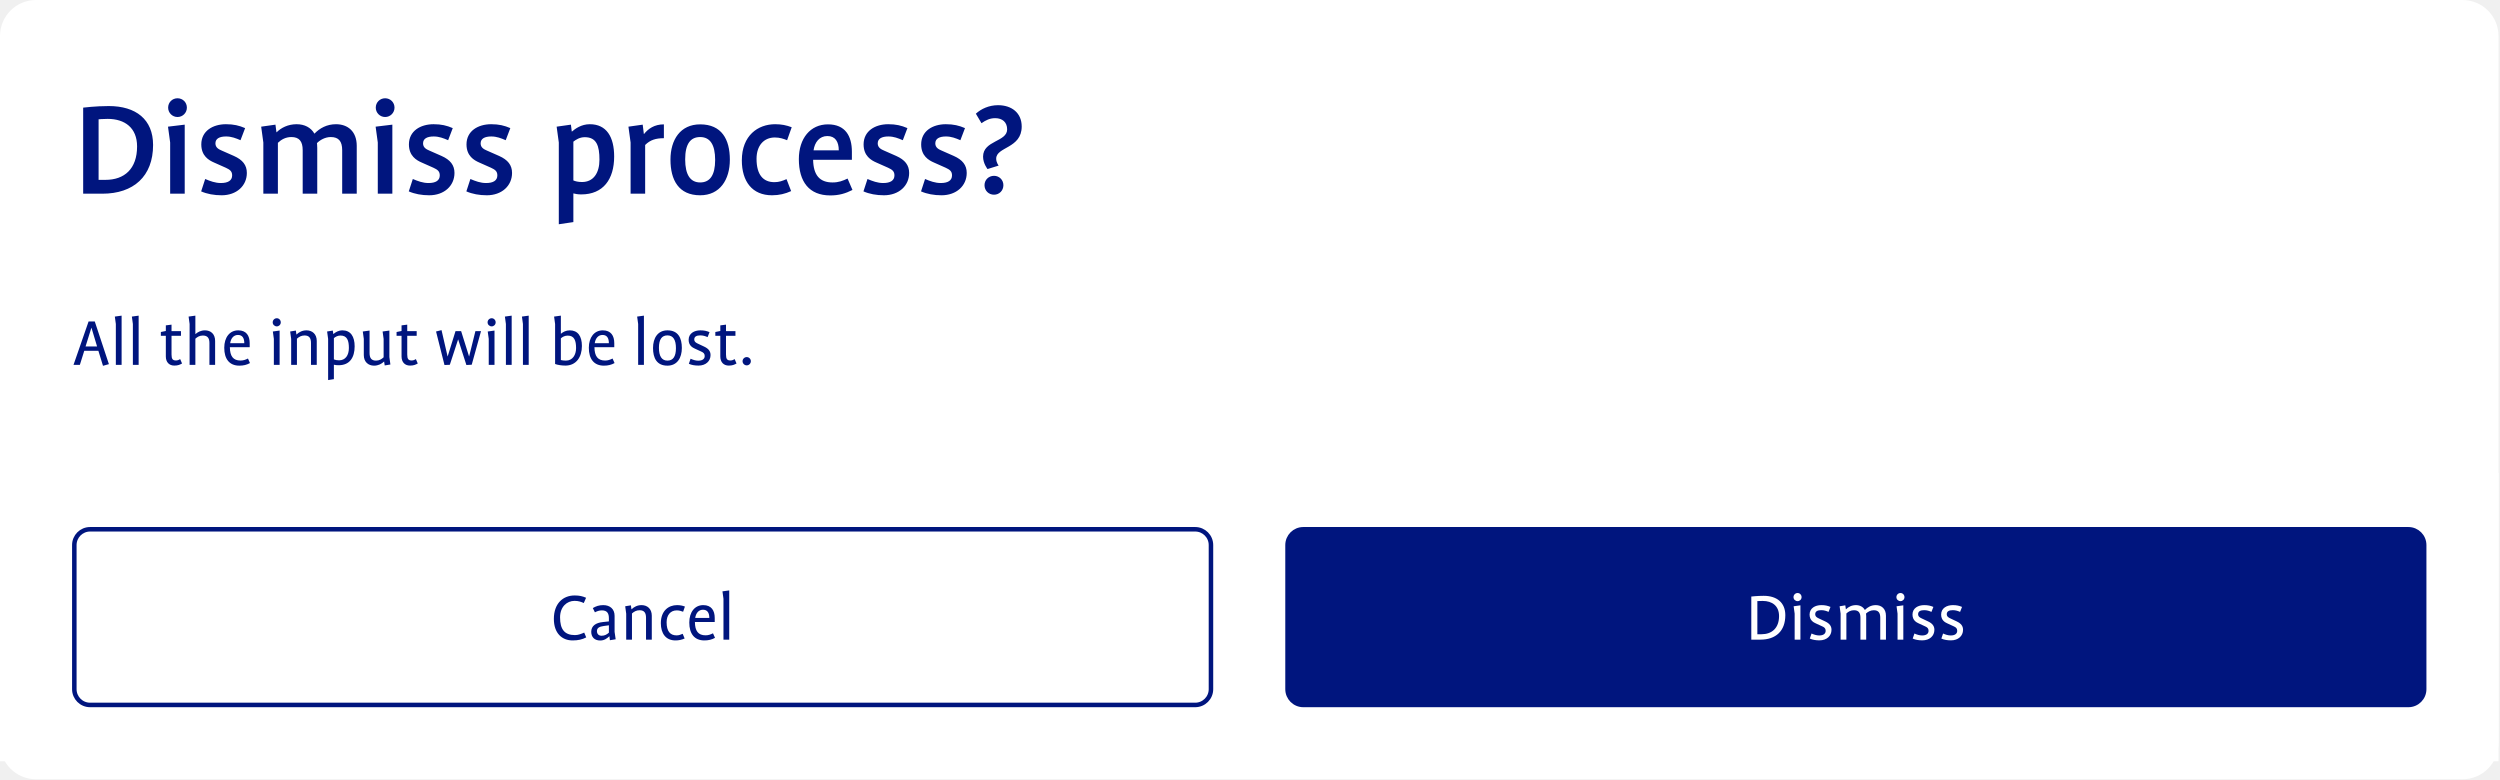
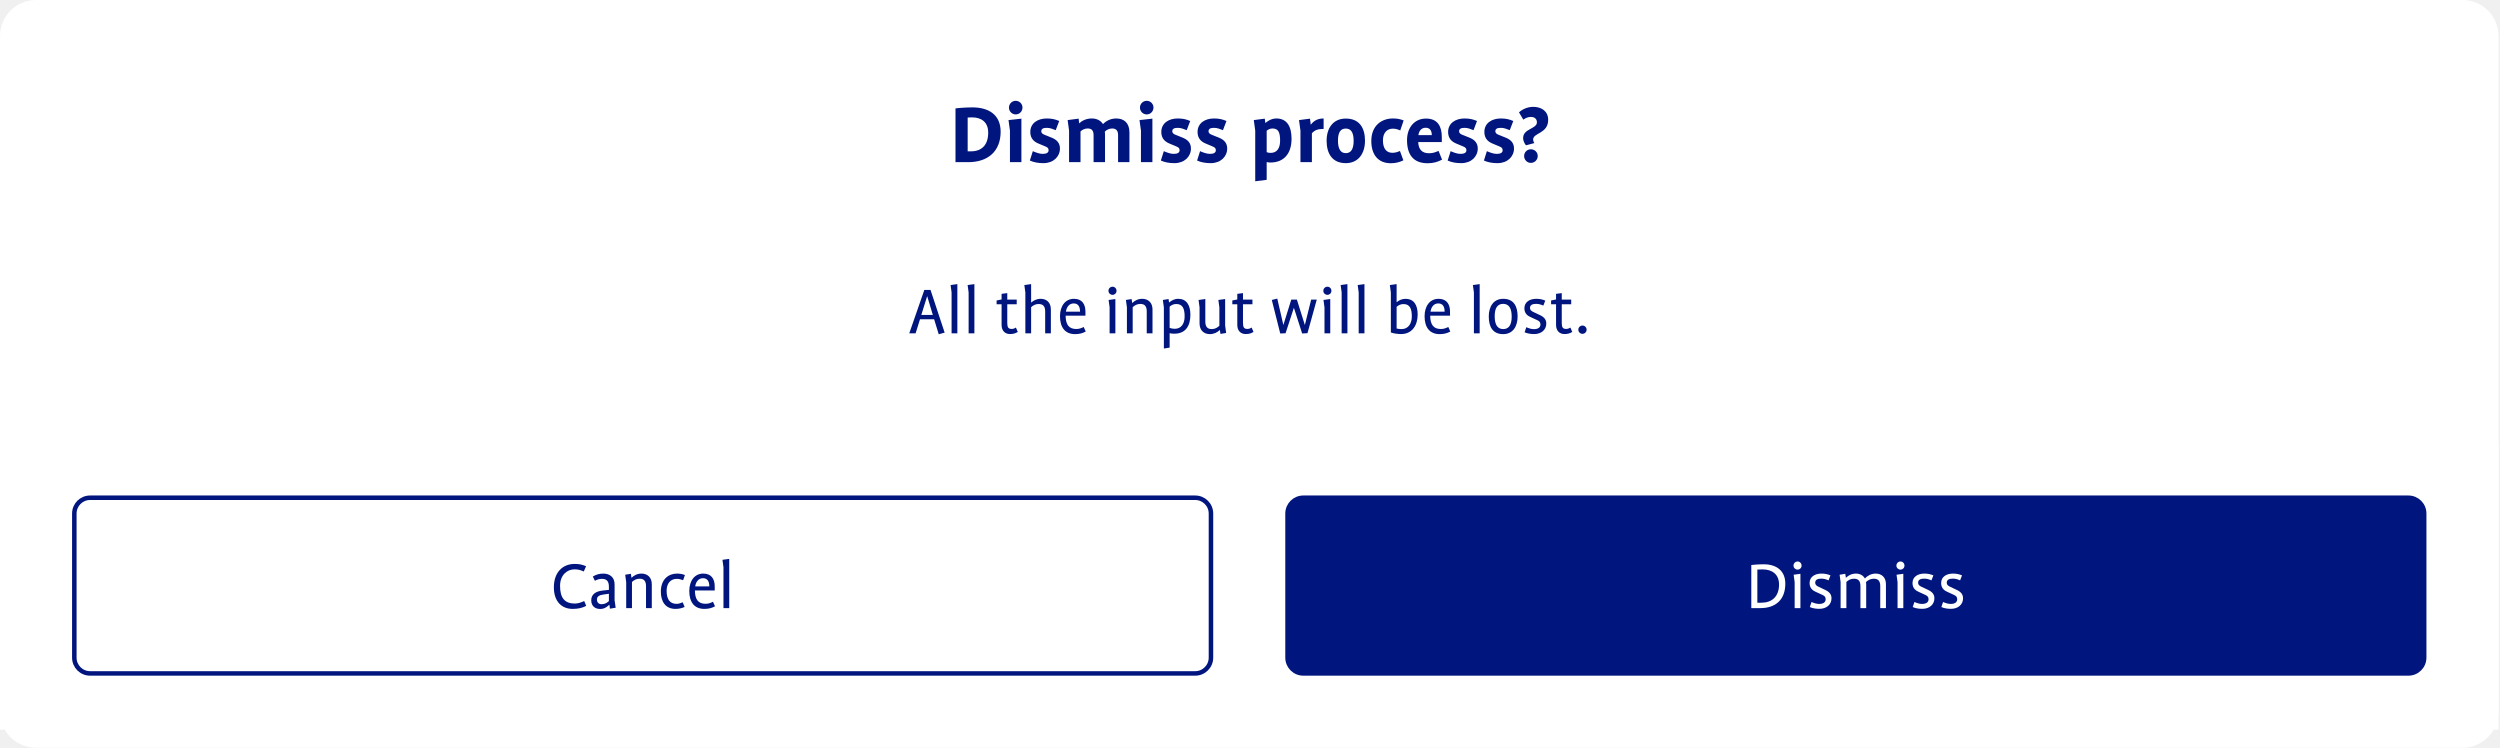
- <svg xmlns="http://www.w3.org/2000/svg" width="555" height="173" viewBox="0 0 555 173" fill="none">
-   <path d="M0 8C0 3.582 3.582 0 8 0H546.667C551.085 0 554.667 3.582 554.667 8V165C554.667 169.418 551.085 173 546.667 173H8C3.582 173 0 169.418 0 165V8Z" fill="white" />
-   <path d="M33.984 32.184C33.984 39.16 29.632 43 22.72 43H18.464V23.896C18.464 23.896 21.216 23.544 24.16 23.544C30.144 23.544 33.984 26.488 33.984 32.184ZM30.432 32.504C30.432 28.376 27.712 26.392 23.904 26.392C22.752 26.392 21.888 26.488 21.888 26.488V39.928H23.424C27.616 39.928 30.432 37.496 30.432 32.504ZM41.007 43H37.775V31.64L37.295 28.12L41.007 27.672V43ZM41.487 23.896C41.487 25.048 40.559 25.976 39.407 25.976C38.255 25.976 37.327 25.048 37.327 23.896C37.327 22.712 38.255 21.816 39.407 21.816C40.559 21.816 41.487 22.712 41.487 23.896ZM54.8 38.392C54.8 41.24 52.528 43.352 49.2 43.352C47.536 43.352 45.968 43.064 44.656 42.488L45.552 39.736C46.672 40.216 47.792 40.632 49.04 40.632C50.608 40.632 51.536 40.088 51.536 38.936C51.536 38.008 51.024 37.656 50.128 37.24L47.536 36.088C46.352 35.576 44.688 34.616 44.688 32.056C44.688 29.08 47.248 27.576 50.16 27.576C51.888 27.576 53.072 27.864 54.416 28.44L53.392 31.128C52.368 30.68 51.376 30.296 50.192 30.296C48.72 30.296 47.824 30.776 47.824 31.832C47.824 32.824 48.656 33.176 49.232 33.432L51.92 34.616C53.872 35.48 54.8 36.664 54.8 38.392ZM79.197 43H75.965V33.336C75.965 31.384 75.197 30.424 73.437 30.424C72.189 30.424 71.069 31.064 70.365 31.768C70.365 31.768 70.429 32.312 70.429 32.824V43H67.197V33.336C67.197 31.384 66.429 30.424 64.701 30.424C63.421 30.424 62.461 30.968 61.693 31.704V43H58.461V31.64L57.981 28.12L61.149 27.672L61.373 29.368H61.405C62.397 28.376 63.933 27.576 65.853 27.576C67.613 27.576 69.021 28.312 69.789 29.656H69.821C70.973 28.472 72.541 27.576 74.589 27.576C77.181 27.576 79.197 29.144 79.197 32.376V43ZM87.101 43H83.869V31.64L83.389 28.12L87.101 27.672V43ZM87.581 23.896C87.581 25.048 86.653 25.976 85.501 25.976C84.349 25.976 83.421 25.048 83.421 23.896C83.421 22.712 84.349 21.816 85.501 21.816C86.653 21.816 87.581 22.712 87.581 23.896ZM100.894 38.392C100.894 41.24 98.621 43.352 95.293 43.352C93.629 43.352 92.061 43.064 90.749 42.488L91.645 39.736C92.766 40.216 93.885 40.632 95.133 40.632C96.701 40.632 97.629 40.088 97.629 38.936C97.629 38.008 97.118 37.656 96.222 37.24L93.629 36.088C92.445 35.576 90.781 34.616 90.781 32.056C90.781 29.08 93.341 27.576 96.254 27.576C97.981 27.576 99.165 27.864 100.51 28.44L99.486 31.128C98.462 30.68 97.469 30.296 96.285 30.296C94.814 30.296 93.918 30.776 93.918 31.832C93.918 32.824 94.749 33.176 95.326 33.432L98.013 34.616C99.966 35.48 100.894 36.664 100.894 38.392ZM113.675 38.392C113.675 41.24 111.403 43.352 108.075 43.352C106.411 43.352 104.843 43.064 103.531 42.488L104.427 39.736C105.547 40.216 106.667 40.632 107.915 40.632C109.483 40.632 110.411 40.088 110.411 38.936C110.411 38.008 109.899 37.656 109.003 37.24L106.411 36.088C105.227 35.576 103.563 34.616 103.563 32.056C103.563 29.08 106.123 27.576 109.035 27.576C110.763 27.576 111.947 27.864 113.291 28.44L112.267 31.128C111.243 30.68 110.251 30.296 109.067 30.296C107.595 30.296 106.699 30.776 106.699 31.832C106.699 32.824 107.531 33.176 108.107 33.432L110.795 34.616C112.747 35.48 113.675 36.664 113.675 38.392ZM136.343 34.744C136.343 39.8 133.911 43.16 129.047 43.16C128.343 43.16 127.735 43.064 127.287 42.936V49.304L124.055 49.784V31.64L123.575 28.12L126.743 27.672L126.935 29.208H126.967C127.671 28.6 129.047 27.576 130.935 27.576C134.647 27.576 136.343 30.392 136.343 34.744ZM133.079 35.448C133.079 32.376 132.439 30.456 129.815 30.456C128.663 30.456 127.831 31.032 127.287 31.448V40.056C127.735 40.248 128.343 40.408 129.207 40.408C131.735 40.408 133.079 38.424 133.079 35.448ZM147.384 30.68C145.592 30.68 144.344 31.064 143.224 32.184V43H139.992V31.64L139.512 28.12L142.68 27.672L142.936 29.752H142.968C143.896 28.6 145.24 27.608 147.384 27.608V30.68ZM162.028 35.448C162.028 39.896 159.82 43.352 155.436 43.352C150.668 43.352 148.844 39.96 148.844 35.448C148.844 31 151.052 27.608 155.436 27.608C160.204 27.608 162.028 30.936 162.028 35.448ZM158.764 35.512C158.764 32.088 157.612 30.424 155.436 30.424C153.292 30.424 152.108 31.928 152.108 35.384C152.108 38.808 153.26 40.504 155.436 40.504C157.58 40.504 158.764 38.936 158.764 35.512ZM175.76 28.248L174.736 31.128C173.936 30.808 173.104 30.52 172.016 30.52C169.584 30.52 167.952 32.312 167.952 35.256C167.952 38.84 169.456 40.44 171.92 40.44C172.976 40.44 173.712 40.152 174.608 39.768L175.632 42.424C174.288 43.032 172.976 43.352 171.376 43.352C166.992 43.352 164.688 40.28 164.688 35.608C164.688 30.072 168.272 27.576 172.08 27.576C173.488 27.576 174.576 27.8 175.76 28.248ZM189.248 42.168C187.68 42.968 186.24 43.384 184.32 43.384C179.616 43.384 177.344 40.344 177.344 35.32C177.344 30.712 179.904 27.608 183.808 27.608C187.68 27.608 189.12 30.232 189.12 33.688V35.48H180.512C180.576 38.872 181.952 40.504 184.832 40.504C186.176 40.504 187.072 40.152 188.16 39.64L189.248 42.168ZM186.208 33.368C186.208 31.48 185.44 30.2 183.68 30.2C181.92 30.2 180.864 31.576 180.608 33.368H186.208ZM201.831 38.392C201.831 41.24 199.559 43.352 196.231 43.352C194.567 43.352 192.999 43.064 191.687 42.488L192.583 39.736C193.703 40.216 194.823 40.632 196.071 40.632C197.639 40.632 198.567 40.088 198.567 38.936C198.567 38.008 198.055 37.656 197.159 37.24L194.567 36.088C193.383 35.576 191.719 34.616 191.719 32.056C191.719 29.08 194.279 27.576 197.191 27.576C198.919 27.576 200.103 27.864 201.447 28.44L200.423 31.128C199.399 30.68 198.407 30.296 197.223 30.296C195.751 30.296 194.855 30.776 194.855 31.832C194.855 32.824 195.687 33.176 196.263 33.432L198.951 34.616C200.903 35.48 201.831 36.664 201.831 38.392ZM214.612 38.392C214.612 41.24 212.34 43.352 209.012 43.352C207.348 43.352 205.78 43.064 204.468 42.488L205.364 39.736C206.484 40.216 207.604 40.632 208.852 40.632C210.42 40.632 211.348 40.088 211.348 38.936C211.348 38.008 210.836 37.656 209.94 37.24L207.348 36.088C206.164 35.576 204.5 34.616 204.5 32.056C204.5 29.08 207.06 27.576 209.972 27.576C211.7 27.576 212.884 27.864 214.228 28.44L213.204 31.128C212.18 30.68 211.188 30.296 210.004 30.296C208.532 30.296 207.636 30.776 207.636 31.832C207.636 32.824 208.468 33.176 209.044 33.432L211.732 34.616C213.684 35.48 214.612 36.664 214.612 38.392ZM226.818 28.088C226.818 32.984 221.154 32.568 221.154 35.224C221.154 36.088 221.698 36.76 221.698 36.76L219.234 37.528C219.234 37.528 218.242 36.312 218.242 34.776C218.242 31.16 223.586 31.512 223.586 28.728C223.586 27.128 222.53 26.232 220.93 26.232C219.746 26.232 218.85 26.68 217.89 27.352L216.642 25.24C217.794 24.184 219.522 23.352 221.57 23.352C224.578 23.352 226.818 25.048 226.818 28.088ZM222.754 41.112C222.754 42.328 221.826 43.224 220.674 43.224C219.49 43.224 218.562 42.328 218.562 41.112C218.562 39.928 219.49 39.032 220.674 39.032C221.826 39.032 222.754 39.928 222.754 41.112Z" fill="#00157E" />
-   <path d="M24.176 80.84L22.864 81.208L21.84 77.88H18.704L17.728 81H16.32L19.664 71.368H21.04L24.176 80.84ZM21.552 76.92L20.304 72.76H20.288L18.992 76.92H21.552ZM26.997 81H25.717V71.928L25.493 70.28L26.997 70.072V81ZM30.778 81H29.498V71.928L29.274 70.28L30.778 70.072V81ZM40.415 80.696C39.951 80.952 39.519 81.16 38.703 81.16C37.551 81.16 36.815 80.408 36.815 79.128V74.552H35.711V73.704L36.815 73.48V72.232L38.079 72.072V73.512H40.175V74.552H38.079V78.696C38.079 79.704 38.335 80.024 39.071 80.024C39.471 80.024 39.775 79.864 39.999 79.72L40.415 80.696ZM47.756 81H46.492V76.136C46.492 75.048 46.06 74.488 45.036 74.488C44.3 74.488 43.804 74.808 43.372 75.192V81H42.092V71.928L41.868 70.28L43.372 70.072V74.168H43.388C43.884 73.736 44.572 73.336 45.5 73.336C46.78 73.336 47.756 74.136 47.756 75.688V81ZM55.496 80.6C54.776 81 54.04 81.176 53.128 81.176C50.92 81.176 49.784 79.688 49.784 77.208C49.784 74.888 51 73.336 52.888 73.336C54.696 73.336 55.432 74.536 55.432 76.184V77.08H51.032C51.048 79.08 51.768 80.04 53.4 80.04C54.024 80.04 54.504 79.864 55.048 79.592L55.496 80.6ZM54.232 76.184C54.232 75.064 53.816 74.36 52.824 74.36C51.864 74.36 51.256 75.112 51.096 76.184H54.232ZM62.076 81H60.796V75.24L60.572 73.592L62.076 73.384V81ZM62.332 71.56C62.332 72.072 61.932 72.456 61.452 72.456C60.956 72.456 60.54 72.072 60.54 71.56C60.54 71.048 60.956 70.648 61.452 70.648C61.932 70.648 62.332 71.048 62.332 71.56ZM70.319 81H69.039V76.136C69.039 75.032 68.623 74.472 67.615 74.472C66.895 74.472 66.383 74.776 65.919 75.192V81H64.639V75.24L64.415 73.592L65.679 73.384L65.807 74.264H65.823C66.383 73.72 67.119 73.336 68.047 73.336C69.311 73.336 70.319 74.152 70.319 75.688V81ZM78.731 76.888C78.731 79.32 77.674 81.08 75.178 81.08C74.763 81.08 74.427 81.048 74.123 80.968V84.168L72.843 84.376V75.24L72.618 73.592L73.882 73.384L73.995 74.152H74.01C74.507 73.736 75.162 73.336 76.026 73.336C77.85 73.336 78.731 74.712 78.731 76.888ZM77.451 77.256C77.451 75.624 77.082 74.488 75.594 74.488C74.954 74.488 74.49 74.76 74.123 75.064V79.784C74.427 79.912 74.778 79.992 75.275 79.992C76.666 79.992 77.451 78.904 77.451 77.256ZM86.668 80.92L85.404 81.128L85.276 80.264H85.26C84.7 80.792 83.964 81.176 83.036 81.176C81.772 81.176 80.764 80.36 80.764 78.824V75.24L80.54 73.592L82.044 73.384V78.376C82.044 79.48 82.46 80.056 83.468 80.056C84.188 80.056 84.7 79.752 85.164 79.32V75.24L84.94 73.592L86.444 73.384V79.272L86.668 80.92ZM92.743 80.696C92.279 80.952 91.847 81.16 91.031 81.16C89.879 81.16 89.143 80.408 89.143 79.128V74.552H88.039V73.704L89.143 73.48V72.232L90.407 72.072V73.512H92.503V74.552H90.407V78.696C90.407 79.704 90.663 80.024 91.399 80.024C91.799 80.024 92.103 79.864 92.327 79.72L92.743 80.696ZM106.787 73.512L104.723 80.968L103.539 81.032L101.715 75.352H101.699L99.859 80.984L98.675 81.032L96.803 73.592L98.019 73.288L99.363 79.128H99.379L101.123 73.512H102.371L104.131 79.128H104.147L105.539 73.512H106.787ZM109.78 81H108.5V75.24L108.276 73.592L109.78 73.384V81ZM110.036 71.56C110.036 72.072 109.636 72.456 109.156 72.456C108.66 72.456 108.243 72.072 108.243 71.56C108.243 71.048 108.66 70.648 109.156 70.648C109.636 70.648 110.036 71.048 110.036 71.56ZM113.591 81H112.311V71.928L112.087 70.28L113.591 70.072V81ZM117.372 81H116.092V71.928L115.868 70.28L117.372 70.072V81ZM129.184 76.808C129.184 79.304 127.888 81.16 125.52 81.16C124.688 81.16 123.776 81.016 123.232 80.808V71.928L123.008 70.28L124.512 70.072V74.088H124.528C125.008 73.688 125.648 73.336 126.496 73.336C128.256 73.336 129.184 74.6 129.184 76.808ZM127.888 77.272C127.888 75.624 127.504 74.504 126.048 74.504C125.376 74.504 124.896 74.776 124.512 75.112V79.928C124.832 80.008 125.152 80.056 125.632 80.056C127.12 80.056 127.888 78.792 127.888 77.272ZM136.433 80.6C135.713 81 134.977 81.176 134.065 81.176C131.857 81.176 130.721 79.688 130.721 77.208C130.721 74.888 131.937 73.336 133.825 73.336C135.633 73.336 136.369 74.536 136.369 76.184V77.08H131.969C131.985 79.08 132.705 80.04 134.337 80.04C134.961 80.04 135.441 79.864 135.985 79.592L136.433 80.6ZM135.169 76.184C135.169 75.064 134.753 74.36 133.761 74.36C132.801 74.36 132.193 75.112 132.033 76.184H135.169ZM142.95 81H141.67V71.928L141.446 70.28L142.95 70.072V81ZM151.371 77.256C151.371 79.448 150.331 81.176 148.171 81.176C145.803 81.176 144.971 79.496 144.971 77.256C144.971 75.064 146.011 73.336 148.171 73.336C150.539 73.336 151.371 75.016 151.371 77.256ZM150.059 77.288C150.059 75.432 149.435 74.456 148.171 74.456C146.939 74.456 146.283 75.32 146.283 77.208C146.283 79.064 146.907 80.056 148.171 80.056C149.403 80.056 150.059 79.176 150.059 77.288ZM157.741 78.824C157.741 80.184 156.669 81.16 155.069 81.16C154.301 81.16 153.533 81.048 152.925 80.76L153.309 79.64C153.837 79.88 154.429 80.072 155.005 80.072C155.869 80.072 156.445 79.736 156.445 79.032C156.445 78.488 156.157 78.264 155.661 78.04L154.269 77.4C153.773 77.176 152.877 76.728 152.877 75.432C152.877 74.008 154.125 73.336 155.485 73.336C156.301 73.336 156.877 73.464 157.517 73.736L157.085 74.84C156.573 74.616 156.077 74.456 155.469 74.456C154.653 74.456 154.125 74.712 154.125 75.352C154.125 75.912 154.605 76.136 154.909 76.28L156.333 76.952C157.325 77.416 157.741 78.008 157.741 78.824ZM163.508 80.696C163.044 80.952 162.612 81.16 161.796 81.16C160.644 81.16 159.908 80.408 159.908 79.128V74.552H158.804V73.704L159.908 73.48V72.232L161.172 72.072V73.512H163.268V74.552H161.172V78.696C161.172 79.704 161.428 80.024 162.164 80.024C162.564 80.024 162.868 79.864 163.092 79.72L163.508 80.696ZM166.69 80.184C166.69 80.696 166.274 81.112 165.778 81.112C165.266 81.112 164.85 80.696 164.85 80.184C164.85 79.688 165.266 79.272 165.778 79.272C166.274 79.272 166.69 79.688 166.69 80.184Z" fill="#00157E" />
-   <rect width="554.667" height="64" transform="translate(0 105)" fill="white" />
-   <path d="M20 117.5H265.333C267.266 117.5 268.833 119.067 268.833 121V153C268.833 154.933 267.266 156.5 265.333 156.5H20C18.067 156.5 16.5 154.933 16.5 153V121C16.5 119.067 18.067 117.5 20 117.5Z" fill="white" />
-   <path d="M20 117.5H265.333C267.266 117.5 268.833 119.067 268.833 121V153C268.833 154.933 267.266 156.5 265.333 156.5H20C18.067 156.5 16.5 154.933 16.5 153V121C16.5 119.067 18.067 117.5 20 117.5Z" stroke="#00157E" />
-   <path d="M130.142 141.504C129.246 141.968 128.334 142.176 127.118 142.176C124.766 142.176 122.958 140.592 122.958 137.392C122.958 133.984 124.974 132.192 127.566 132.192C128.638 132.192 129.294 132.352 130.11 132.704L129.598 133.872C128.99 133.6 128.414 133.392 127.55 133.392C125.87 133.392 124.334 134.688 124.334 137.056C124.334 139.696 125.31 140.992 127.646 140.992C128.414 140.992 129.118 140.688 129.694 140.432L130.142 141.504ZM136.679 141.92L135.399 142.128L135.287 141.248H135.271C134.727 141.76 134.135 142.192 133.239 142.192C131.991 142.192 131.255 141.44 131.255 140.256C131.255 138.912 132.311 138.256 133.831 138.096L135.175 137.952V137.28C135.175 136.24 134.855 135.504 133.623 135.504C132.999 135.504 132.535 135.696 132.071 135.936L131.607 134.992C132.279 134.592 132.967 134.336 133.927 134.336C135.431 134.336 136.439 135.216 136.439 136.704V140.272L136.679 141.92ZM135.175 140.448V138.816L134.007 138.976C133.047 139.104 132.519 139.408 132.519 140.096C132.519 140.72 132.903 141.136 133.543 141.136C134.295 141.136 134.759 140.816 135.175 140.448ZM144.697 142H143.417V137.136C143.417 136.032 143.001 135.472 141.993 135.472C141.273 135.472 140.761 135.776 140.297 136.192V142H139.017V136.24L138.793 134.592L140.057 134.384L140.185 135.264H140.201C140.761 134.72 141.497 134.336 142.425 134.336C143.689 134.336 144.697 135.152 144.697 136.688V142ZM152.052 134.656L151.652 135.808C151.236 135.648 150.772 135.504 150.244 135.504C148.836 135.504 147.988 136.56 147.988 138.144C147.988 140.144 148.772 141.056 150.212 141.056C150.724 141.056 151.14 140.88 151.556 140.704L151.988 141.744C151.364 142.032 150.676 142.176 149.956 142.176C147.812 142.176 146.708 140.64 146.708 138.352C146.708 135.6 148.404 134.336 150.308 134.336C150.964 134.336 151.524 134.448 152.052 134.656ZM158.733 141.6C158.013 142 157.277 142.176 156.365 142.176C154.157 142.176 153.021 140.688 153.021 138.208C153.021 135.888 154.237 134.336 156.125 134.336C157.933 134.336 158.669 135.536 158.669 137.184V138.08H154.269C154.285 140.08 155.005 141.04 156.637 141.04C157.261 141.04 157.741 140.864 158.285 140.592L158.733 141.6ZM157.469 137.184C157.469 136.064 157.053 135.36 156.061 135.36C155.101 135.36 154.493 136.112 154.333 137.184H157.469ZM161.89 142H160.61V132.928L160.386 131.28L161.89 131.072V142Z" fill="#00157E" />
-   <path d="M289.333 117.5H534.666C536.599 117.5 538.166 119.067 538.166 121V153C538.166 154.933 536.599 156.5 534.666 156.5H289.333C287.4 156.5 285.833 154.933 285.833 153V121C285.833 119.067 287.4 117.5 289.333 117.5Z" fill="#00157E" />
-   <path d="M289.333 117.5H534.666C536.599 117.5 538.166 119.067 538.166 121V153C538.166 154.933 536.599 156.5 534.666 156.5H289.333C287.4 156.5 285.833 154.933 285.833 153V121C285.833 119.067 287.4 117.5 289.333 117.5Z" stroke="#00157E" />
-   <path d="M396.341 136.576C396.341 140.096 394.229 142 390.805 142H388.789V132.432C388.789 132.432 390.117 132.272 391.541 132.272C394.517 132.272 396.341 133.824 396.341 136.576ZM394.949 136.768C394.949 134.496 393.413 133.408 391.317 133.408C390.645 133.408 390.133 133.44 390.133 133.44V140.8H391.061C393.349 140.8 394.949 139.44 394.949 136.768ZM399.694 142H398.414V136.24L398.19 134.592L399.694 134.384V142ZM399.95 132.56C399.95 133.072 399.55 133.456 399.07 133.456C398.574 133.456 398.158 133.072 398.158 132.56C398.158 132.048 398.574 131.648 399.07 131.648C399.55 131.648 399.95 132.048 399.95 132.56ZM406.593 139.824C406.593 141.184 405.521 142.16 403.921 142.16C403.153 142.16 402.385 142.048 401.777 141.76L402.161 140.64C402.689 140.88 403.281 141.072 403.857 141.072C404.721 141.072 405.297 140.736 405.297 140.032C405.297 139.488 405.009 139.264 404.513 139.04L403.121 138.4C402.625 138.176 401.729 137.728 401.729 136.432C401.729 135.008 402.977 134.336 404.337 134.336C405.153 134.336 405.729 134.464 406.369 134.736L405.937 135.84C405.425 135.616 404.929 135.456 404.321 135.456C403.505 135.456 402.977 135.712 402.977 136.352C402.977 136.912 403.457 137.136 403.761 137.28L405.185 137.952C406.177 138.416 406.593 139.008 406.593 139.824ZM418.68 142H417.416V137.136C417.416 136.032 417 135.472 415.976 135.472C415.256 135.472 414.648 135.824 414.248 136.224C414.248 136.224 414.296 136.496 414.296 136.784V142H413.016V137.136C413.016 136.032 412.6 135.472 411.592 135.472C410.872 135.472 410.36 135.76 409.896 136.192V142H408.616V136.24L408.392 134.592L409.656 134.384L409.784 135.264H409.8C410.36 134.72 411.096 134.336 412.024 134.336C412.888 134.336 413.608 134.72 413.992 135.408H414.008C414.6 134.816 415.368 134.336 416.424 134.336C417.704 134.336 418.68 135.152 418.68 136.688V142ZM422.537 142H421.257V136.24L421.033 134.592L422.537 134.384V142ZM422.793 132.56C422.793 133.072 422.393 133.456 421.913 133.456C421.417 133.456 421.001 133.072 421.001 132.56C421.001 132.048 421.417 131.648 421.913 131.648C422.393 131.648 422.793 132.048 422.793 132.56ZM429.436 139.824C429.436 141.184 428.364 142.16 426.764 142.16C425.996 142.16 425.228 142.048 424.62 141.76L425.004 140.64C425.532 140.88 426.124 141.072 426.7 141.072C427.564 141.072 428.14 140.736 428.14 140.032C428.14 139.488 427.852 139.264 427.356 139.04L425.964 138.4C425.468 138.176 424.572 137.728 424.572 136.432C424.572 135.008 425.82 134.336 427.18 134.336C427.996 134.336 428.572 134.464 429.212 134.736L428.78 135.84C428.268 135.616 427.772 135.456 427.164 135.456C426.348 135.456 425.82 135.712 425.82 136.352C425.82 136.912 426.3 137.136 426.604 137.28L428.028 137.952C429.02 138.416 429.436 139.008 429.436 139.824ZM435.796 139.824C435.796 141.184 434.724 142.16 433.124 142.16C432.356 142.16 431.588 142.048 430.98 141.76L431.364 140.64C431.892 140.88 432.484 141.072 433.06 141.072C433.924 141.072 434.5 140.736 434.5 140.032C434.5 139.488 434.212 139.264 433.716 139.04L432.324 138.4C431.828 138.176 430.932 137.728 430.932 136.432C430.932 135.008 432.18 134.336 433.54 134.336C434.356 134.336 434.932 134.464 435.572 134.736L435.14 135.84C434.628 135.616 434.132 135.456 433.524 135.456C432.708 135.456 432.18 135.712 432.18 136.352C432.18 136.912 432.66 137.136 432.964 137.28L434.388 137.952C435.38 138.416 435.796 139.008 435.796 139.824Z" fill="white" />
+ <svg xmlns="http://www.w3.org/2000/svg" width="555" height="166" viewBox="0 0 555 166" fill="none">
+   <path d="M0 8C0 3.582 3.582 0 8 0H546.667C551.085 0 554.667 3.582 554.667 8V158C554.667 162.418 551.085 166 546.667 166H8C3.582 166 0 162.418 0 158V8Z" fill="white" />
+   <path d="M222.142 29.24C222.142 33.58 219.322 36 214.962 36H212.122V24.06C212.122 24.06 213.902 23.84 215.862 23.84C219.602 23.84 222.142 25.56 222.142 29.24ZM219.382 29.44C219.382 27.14 217.902 26.06 215.822 26.06C215.262 26.06 214.822 26.1 214.822 26.1V33.6H215.522C217.882 33.6 219.382 32.26 219.382 29.44ZM226.75 36H224.21V29L223.89 26.66L226.75 26.34V36ZM226.99 23.88C226.99 24.72 226.33 25.4 225.49 25.4C224.65 25.4 223.99 24.72 223.99 23.88C223.99 23.06 224.65 22.38 225.49 22.38C226.33 22.38 226.99 23.06 226.99 23.88ZM235.307 32.96C235.307 34.78 233.847 36.22 231.647 36.22C230.507 36.22 229.487 36.04 228.627 35.64L229.287 33.56C230.007 33.86 230.707 34.16 231.507 34.16C232.367 34.16 232.787 33.86 232.787 33.36C232.787 32.9 232.567 32.72 232.047 32.5L230.567 31.88C229.687 31.52 228.727 30.86 228.727 29.3C228.727 27.34 230.387 26.3 232.367 26.3C233.487 26.3 234.247 26.48 235.147 26.86L234.367 28.9C233.727 28.64 233.107 28.38 232.387 28.38C231.607 28.38 231.167 28.6 231.167 29.12C231.167 29.62 231.567 29.8 231.927 29.94L233.467 30.56C234.667 31.04 235.307 31.8 235.307 32.96ZM250.734 36H248.214V30C248.214 28.98 247.774 28.52 246.874 28.52C246.234 28.52 245.614 28.86 245.274 29.22C245.274 29.22 245.314 29.54 245.314 29.82V36H242.774V30C242.774 28.98 242.354 28.52 241.454 28.52C240.794 28.52 240.234 28.82 239.874 29.18V36H237.334V29L237.014 26.66L239.454 26.34L239.574 27.38H239.594C240.154 26.82 241.134 26.3 242.374 26.3C243.494 26.3 244.354 26.76 244.854 27.54H244.874C245.574 26.82 246.574 26.3 247.814 26.3C249.474 26.3 250.734 27.24 250.734 29.38V36ZM255.832 36H253.292V29L252.972 26.66L255.832 26.34V36ZM256.072 23.88C256.072 24.72 255.412 25.4 254.572 25.4C253.732 25.4 253.072 24.72 253.072 23.88C253.072 23.06 253.732 22.38 254.572 22.38C255.412 22.38 256.072 23.06 256.072 23.88ZM264.389 32.96C264.389 34.78 262.929 36.22 260.729 36.22C259.589 36.22 258.569 36.04 257.709 35.64L258.369 33.56C259.089 33.86 259.789 34.16 260.589 34.16C261.449 34.16 261.869 33.86 261.869 33.36C261.869 32.9 261.649 32.72 261.129 32.5L259.649 31.88C258.769 31.52 257.809 30.86 257.809 29.3C257.809 27.34 259.469 26.3 261.449 26.3C262.569 26.3 263.329 26.48 264.229 26.86L263.449 28.9C262.809 28.64 262.189 28.38 261.469 28.38C260.689 28.38 260.249 28.6 260.249 29.12C260.249 29.62 260.649 29.8 261.009 29.94L262.549 30.56C263.749 31.04 264.389 31.8 264.389 32.96ZM272.436 32.96C272.436 34.78 270.976 36.22 268.776 36.22C267.636 36.22 266.616 36.04 265.756 35.64L266.416 33.56C267.136 33.86 267.836 34.16 268.636 34.16C269.496 34.16 269.916 33.86 269.916 33.36C269.916 32.9 269.696 32.72 269.176 32.5L267.696 31.88C266.816 31.52 265.856 30.86 265.856 29.3C265.856 27.34 267.516 26.3 269.496 26.3C270.616 26.3 271.376 26.48 272.276 26.86L271.496 28.9C270.856 28.64 270.236 28.38 269.516 28.38C268.736 28.38 268.296 28.6 268.296 29.12C268.296 29.62 268.696 29.8 269.056 29.94L270.596 30.56C271.796 31.04 272.436 31.8 272.436 32.96ZM286.722 30.82C286.722 34.12 285.002 36.08 282.022 36.08C281.682 36.08 281.342 36.02 281.202 35.98V39.92L278.662 40.24V29L278.342 26.66L280.782 26.34L280.902 27.3H280.922C281.162 27.1 282.082 26.3 283.342 26.3C285.742 26.3 286.722 28.12 286.722 30.82ZM284.182 31.24C284.182 29.48 283.862 28.52 282.482 28.52C281.842 28.52 281.382 28.88 281.202 29.02V33.78C281.342 33.84 281.662 33.94 282.102 33.94C283.502 33.94 284.182 32.88 284.182 31.24ZM293.841 28.62C292.681 28.62 291.921 28.82 291.241 29.58V36H288.701V29L288.381 26.66L290.821 26.34L290.981 27.68H291.001C291.541 26.96 292.361 26.3 293.841 26.3V28.62ZM303.028 31.24C303.028 34.08 301.548 36.22 298.768 36.22C295.768 36.22 294.508 34.1 294.508 31.24C294.508 28.4 295.988 26.32 298.768 26.32C301.768 26.32 303.028 28.38 303.028 31.24ZM300.508 31.26C300.508 29.32 299.868 28.54 298.768 28.54C297.668 28.54 297.028 29.28 297.028 31.22C297.028 33.14 297.668 34 298.768 34C299.868 34 300.508 33.18 300.508 31.26ZM311.61 26.74L310.85 28.96C310.35 28.74 309.89 28.56 309.21 28.56C307.95 28.56 307.01 29.46 307.01 31.16C307.01 33.08 307.87 33.92 309.09 33.92C309.81 33.92 310.19 33.76 310.79 33.52L311.55 35.6C310.67 36 309.85 36.24 308.77 36.24C305.93 36.24 304.43 34.32 304.43 31.3C304.43 27.82 306.79 26.3 309.21 26.3C310.15 26.3 310.79 26.42 311.61 26.74ZM320.14 35.44C319.08 35.98 318.2 36.24 316.92 36.24C313.76 36.24 312.36 34.32 312.36 31.12C312.36 28.26 314.06 26.32 316.58 26.32C319.22 26.32 320.08 28.14 320.08 30.42V31.54H314.84C314.92 33.22 315.72 34.02 317.24 34.02C318.14 34.02 318.64 33.8 319.36 33.5L320.14 35.44ZM317.86 30C317.86 29.02 317.44 28.36 316.5 28.36C315.5 28.36 315 29.12 314.88 30H317.86ZM328.061 32.96C328.061 34.78 326.601 36.22 324.401 36.22C323.261 36.22 322.241 36.04 321.381 35.64L322.041 33.56C322.761 33.86 323.461 34.16 324.261 34.16C325.121 34.16 325.541 33.86 325.541 33.36C325.541 32.9 325.321 32.72 324.801 32.5L323.321 31.88C322.441 31.52 321.481 30.86 321.481 29.3C321.481 27.34 323.141 26.3 325.121 26.3C326.241 26.3 327.001 26.48 327.901 26.86L327.121 28.9C326.481 28.64 325.861 28.38 325.141 28.38C324.361 28.38 323.921 28.6 323.921 29.12C323.921 29.62 324.321 29.8 324.681 29.94L326.221 30.56C327.421 31.04 328.061 31.8 328.061 32.96ZM336.108 32.96C336.108 34.78 334.648 36.22 332.448 36.22C331.308 36.22 330.288 36.04 329.428 35.64L330.088 33.56C330.808 33.86 331.508 34.16 332.308 34.16C333.168 34.16 333.588 33.86 333.588 33.36C333.588 32.9 333.368 32.72 332.848 32.5L331.368 31.88C330.488 31.52 329.528 30.86 329.528 29.3C329.528 27.34 331.188 26.3 333.168 26.3C334.288 26.3 335.048 26.48 335.948 26.86L335.168 28.9C334.528 28.64 333.908 28.38 333.188 28.38C332.408 28.38 331.968 28.6 331.968 29.12C331.968 29.62 332.368 29.8 332.728 29.94L334.268 30.56C335.468 31.04 336.108 31.8 336.108 32.96ZM343.695 26.6C343.695 29.7 340.355 29.44 340.355 30.98C340.355 31.42 340.635 31.76 340.635 31.76L338.775 32.26C338.775 32.26 338.135 31.56 338.135 30.64C338.135 28.54 341.195 28.64 341.195 27.16C341.195 26.4 340.675 25.96 339.855 25.96C339.195 25.96 338.695 26.2 338.175 26.56L337.215 24.94C337.895 24.3 339.075 23.72 340.375 23.72C342.275 23.72 343.695 24.74 343.695 26.6ZM341.375 34.64C341.375 35.48 340.695 36.16 339.855 36.16C339.015 36.16 338.355 35.48 338.355 34.64C338.355 33.8 339.015 33.14 339.855 33.14C340.695 33.14 341.375 33.8 341.375 34.64Z" fill="#00157E" />
+   <path d="M209.712 73.84L208.4 74.208L207.376 70.88H204.24L203.264 74H201.856L205.2 64.368H206.576L209.712 73.84ZM207.088 69.92L205.84 65.76H205.824L204.528 69.92H207.088ZM212.533 74H211.253V64.928L211.029 63.28L212.533 63.072V74ZM216.314 74H215.034V64.928L214.81 63.28L216.314 63.072V74ZM225.951 73.696C225.487 73.952 225.055 74.16 224.239 74.16C223.087 74.16 222.351 73.408 222.351 72.128V67.552H221.247V66.704L222.351 66.48V65.232L223.615 65.072V66.512H225.711V67.552H223.615V71.696C223.615 72.704 223.871 73.024 224.607 73.024C225.007 73.024 225.311 72.864 225.535 72.72L225.951 73.696ZM233.292 74H232.028V69.136C232.028 68.048 231.596 67.488 230.572 67.488C229.836 67.488 229.34 67.808 228.908 68.192V74H227.628V64.928L227.404 63.28L228.908 63.072V67.168H228.924C229.42 66.736 230.108 66.336 231.036 66.336C232.316 66.336 233.292 67.136 233.292 68.688V74ZM241.032 73.6C240.312 74 239.576 74.176 238.664 74.176C236.456 74.176 235.32 72.688 235.32 70.208C235.32 67.888 236.536 66.336 238.424 66.336C240.232 66.336 240.968 67.536 240.968 69.184V70.08H236.568C236.584 72.08 237.304 73.04 238.936 73.04C239.56 73.04 240.04 72.864 240.584 72.592L241.032 73.6ZM239.768 69.184C239.768 68.064 239.352 67.36 238.36 67.36C237.4 67.36 236.792 68.112 236.632 69.184H239.768ZM247.613 74H246.333V68.24L246.109 66.592L247.613 66.384V74ZM247.869 64.56C247.869 65.072 247.469 65.456 246.989 65.456C246.493 65.456 246.077 65.072 246.077 64.56C246.077 64.048 246.493 63.648 246.989 63.648C247.469 63.648 247.869 64.048 247.869 64.56ZM255.856 74H254.576V69.136C254.576 68.032 254.16 67.472 253.152 67.472C252.432 67.472 251.92 67.776 251.456 68.192V74H250.176V68.24L249.952 66.592L251.216 66.384L251.344 67.264H251.36C251.92 66.72 252.656 66.336 253.584 66.336C254.848 66.336 255.856 67.152 255.856 68.688V74ZM264.267 69.888C264.267 72.32 263.211 74.08 260.715 74.08C260.299 74.08 259.963 74.048 259.659 73.968V77.168L258.379 77.376V68.24L258.155 66.592L259.419 66.384L259.531 67.152H259.547C260.043 66.736 260.699 66.336 261.563 66.336C263.387 66.336 264.267 67.712 264.267 69.888ZM262.987 70.256C262.987 68.624 262.619 67.488 261.131 67.488C260.491 67.488 260.027 67.76 259.659 68.064V72.784C259.963 72.912 260.315 72.992 260.811 72.992C262.203 72.992 262.987 71.904 262.987 70.256ZM272.205 73.92L270.941 74.128L270.813 73.264H270.797C270.237 73.792 269.501 74.176 268.573 74.176C267.309 74.176 266.301 73.36 266.301 71.824V68.24L266.077 66.592L267.581 66.384V71.376C267.581 72.48 267.997 73.056 269.005 73.056C269.725 73.056 270.237 72.752 270.701 72.32V68.24L270.477 66.592L271.981 66.384V72.272L272.205 73.92ZM278.279 73.696C277.815 73.952 277.383 74.16 276.567 74.16C275.415 74.16 274.679 73.408 274.679 72.128V67.552H273.575V66.704L274.679 66.48V65.232L275.943 65.072V66.512H278.039V67.552H275.943V71.696C275.943 72.704 276.199 73.024 276.935 73.024C277.335 73.024 277.639 72.864 277.863 72.72L278.279 73.696ZM292.324 66.512L290.26 73.968L289.076 74.032L287.252 68.352H287.236L285.396 73.984L284.212 74.032L282.34 66.592L283.556 66.288L284.9 72.128H284.916L286.66 66.512H287.908L289.668 72.128H289.684L291.076 66.512H292.324ZM295.316 74H294.036V68.24L293.812 66.592L295.316 66.384V74ZM295.572 64.56C295.572 65.072 295.172 65.456 294.692 65.456C294.196 65.456 293.78 65.072 293.78 64.56C293.78 64.048 294.196 63.648 294.692 63.648C295.172 63.648 295.572 64.048 295.572 64.56ZM299.127 74H297.847V64.928L297.623 63.28L299.127 63.072V74ZM302.908 74H301.628V64.928L301.404 63.28L302.908 63.072V74ZM314.721 69.808C314.721 72.304 313.425 74.16 311.057 74.16C310.225 74.16 309.313 74.016 308.769 73.808V64.928L308.545 63.28L310.049 63.072V67.088H310.065C310.545 66.688 311.185 66.336 312.033 66.336C313.793 66.336 314.721 67.6 314.721 69.808ZM313.425 70.272C313.425 68.624 313.041 67.504 311.585 67.504C310.913 67.504 310.433 67.776 310.049 68.112V72.928C310.369 73.008 310.689 73.056 311.169 73.056C312.657 73.056 313.425 71.792 313.425 70.272ZM321.97 73.6C321.25 74 320.514 74.176 319.602 74.176C317.394 74.176 316.258 72.688 316.258 70.208C316.258 67.888 317.474 66.336 319.362 66.336C321.17 66.336 321.906 67.536 321.906 69.184V70.08H317.506C317.522 72.08 318.242 73.04 319.874 73.04C320.498 73.04 320.978 72.864 321.522 72.592L321.97 73.6ZM320.706 69.184C320.706 68.064 320.29 67.36 319.298 67.36C318.338 67.36 317.73 68.112 317.57 69.184H320.706ZM328.486 74H327.206V64.928L326.982 63.28L328.486 63.072V74ZM336.908 70.256C336.908 72.448 335.868 74.176 333.708 74.176C331.34 74.176 330.508 72.496 330.508 70.256C330.508 68.064 331.548 66.336 333.708 66.336C336.076 66.336 336.908 68.016 336.908 70.256ZM335.596 70.288C335.596 68.432 334.972 67.456 333.708 67.456C332.476 67.456 331.82 68.32 331.82 70.208C331.82 72.064 332.444 73.056 333.708 73.056C334.94 73.056 335.596 72.176 335.596 70.288ZM343.277 71.824C343.277 73.184 342.205 74.16 340.605 74.16C339.837 74.16 339.069 74.048 338.461 73.76L338.845 72.64C339.373 72.88 339.965 73.072 340.541 73.072C341.405 73.072 341.981 72.736 341.981 72.032C341.981 71.488 341.693 71.264 341.197 71.04L339.805 70.4C339.309 70.176 338.413 69.728 338.413 68.432C338.413 67.008 339.661 66.336 341.021 66.336C341.837 66.336 342.413 66.464 343.053 66.736L342.621 67.84C342.109 67.616 341.613 67.456 341.005 67.456C340.189 67.456 339.661 67.712 339.661 68.352C339.661 68.912 340.141 69.136 340.445 69.28L341.869 69.952C342.861 70.416 343.277 71.008 343.277 71.824ZM349.045 73.696C348.581 73.952 348.149 74.16 347.333 74.16C346.181 74.16 345.445 73.408 345.445 72.128V67.552H344.341V66.704L345.445 66.48V65.232L346.709 65.072V66.512H348.805V67.552H346.709V71.696C346.709 72.704 346.965 73.024 347.701 73.024C348.101 73.024 348.405 72.864 348.629 72.72L349.045 73.696ZM352.226 73.184C352.226 73.696 351.81 74.112 351.314 74.112C350.802 74.112 350.386 73.696 350.386 73.184C350.386 72.688 350.802 72.272 351.314 72.272C351.81 72.272 352.226 72.688 352.226 73.184Z" fill="#00157E" />
+   <rect width="554.667" height="64" transform="translate(0 98)" fill="white" />
+   <path d="M20 110.5H265.333C267.266 110.5 268.833 112.067 268.833 114V146C268.833 147.933 267.266 149.5 265.333 149.5H20C18.067 149.5 16.5 147.933 16.5 146V114C16.5 112.067 18.067 110.5 20 110.5Z" fill="white" />
+   <path d="M20 110.5H265.333C267.266 110.5 268.833 112.067 268.833 114V146C268.833 147.933 267.266 149.5 265.333 149.5H20C18.067 149.5 16.5 147.933 16.5 146V114C16.5 112.067 18.067 110.5 20 110.5Z" stroke="#00157E" />
+   <path d="M130.142 134.504C129.246 134.968 128.334 135.176 127.118 135.176C124.766 135.176 122.958 133.592 122.958 130.392C122.958 126.984 124.974 125.192 127.566 125.192C128.638 125.192 129.294 125.352 130.11 125.704L129.598 126.872C128.99 126.6 128.414 126.392 127.55 126.392C125.87 126.392 124.334 127.688 124.334 130.056C124.334 132.696 125.31 133.992 127.646 133.992C128.414 133.992 129.118 133.688 129.694 133.432L130.142 134.504ZM136.679 134.92L135.399 135.128L135.287 134.248H135.271C134.727 134.76 134.135 135.192 133.239 135.192C131.991 135.192 131.255 134.44 131.255 133.256C131.255 131.912 132.311 131.256 133.831 131.096L135.175 130.952V130.28C135.175 129.24 134.855 128.504 133.623 128.504C132.999 128.504 132.535 128.696 132.071 128.936L131.607 127.992C132.279 127.592 132.967 127.336 133.927 127.336C135.431 127.336 136.439 128.216 136.439 129.704V133.272L136.679 134.92ZM135.175 133.448V131.816L134.007 131.976C133.047 132.104 132.519 132.408 132.519 133.096C132.519 133.72 132.903 134.136 133.543 134.136C134.295 134.136 134.759 133.816 135.175 133.448ZM144.697 135H143.417V130.136C143.417 129.032 143.001 128.472 141.993 128.472C141.273 128.472 140.761 128.776 140.297 129.192V135H139.017V129.24L138.793 127.592L140.057 127.384L140.185 128.264H140.201C140.761 127.72 141.497 127.336 142.425 127.336C143.689 127.336 144.697 128.152 144.697 129.688V135ZM152.052 127.656L151.652 128.808C151.236 128.648 150.772 128.504 150.244 128.504C148.836 128.504 147.988 129.56 147.988 131.144C147.988 133.144 148.772 134.056 150.212 134.056C150.724 134.056 151.14 133.88 151.556 133.704L151.988 134.744C151.364 135.032 150.676 135.176 149.956 135.176C147.812 135.176 146.708 133.64 146.708 131.352C146.708 128.6 148.404 127.336 150.308 127.336C150.964 127.336 151.524 127.448 152.052 127.656ZM158.733 134.6C158.013 135 157.277 135.176 156.365 135.176C154.157 135.176 153.021 133.688 153.021 131.208C153.021 128.888 154.237 127.336 156.125 127.336C157.933 127.336 158.669 128.536 158.669 130.184V131.08H154.269C154.285 133.08 155.005 134.04 156.637 134.04C157.261 134.04 157.741 133.864 158.285 133.592L158.733 134.6ZM157.469 130.184C157.469 129.064 157.053 128.36 156.061 128.36C155.101 128.36 154.493 129.112 154.333 130.184H157.469ZM161.89 135H160.61V125.928L160.386 124.28L161.89 124.072V135Z" fill="#00157E" />
+   <path d="M289.333 110.5H534.666C536.599 110.5 538.166 112.067 538.166 114V146C538.166 147.933 536.599 149.5 534.666 149.5H289.333C287.4 149.5 285.833 147.933 285.833 146V114C285.833 112.067 287.4 110.5 289.333 110.5Z" fill="#00157E" />
+   <path d="M289.333 110.5H534.666C536.599 110.5 538.166 112.067 538.166 114V146C538.166 147.933 536.599 149.5 534.666 149.5H289.333C287.4 149.5 285.833 147.933 285.833 146V114C285.833 112.067 287.4 110.5 289.333 110.5Z" stroke="#00157E" />
+   <path d="M396.341 129.576C396.341 133.096 394.229 135 390.805 135H388.789V125.432C388.789 125.432 390.117 125.272 391.541 125.272C394.517 125.272 396.341 126.824 396.341 129.576ZM394.949 129.768C394.949 127.496 393.413 126.408 391.317 126.408C390.645 126.408 390.133 126.44 390.133 126.44V133.8H391.061C393.349 133.8 394.949 132.44 394.949 129.768ZM399.694 135H398.414V129.24L398.19 127.592L399.694 127.384V135ZM399.95 125.56C399.95 126.072 399.55 126.456 399.07 126.456C398.574 126.456 398.158 126.072 398.158 125.56C398.158 125.048 398.574 124.648 399.07 124.648C399.55 124.648 399.95 125.048 399.95 125.56ZM406.593 132.824C406.593 134.184 405.521 135.16 403.921 135.16C403.153 135.16 402.385 135.048 401.777 134.76L402.161 133.64C402.689 133.88 403.281 134.072 403.857 134.072C404.721 134.072 405.297 133.736 405.297 133.032C405.297 132.488 405.009 132.264 404.513 132.04L403.121 131.4C402.625 131.176 401.729 130.728 401.729 129.432C401.729 128.008 402.977 127.336 404.337 127.336C405.153 127.336 405.729 127.464 406.369 127.736L405.937 128.84C405.425 128.616 404.929 128.456 404.321 128.456C403.505 128.456 402.977 128.712 402.977 129.352C402.977 129.912 403.457 130.136 403.761 130.28L405.185 130.952C406.177 131.416 406.593 132.008 406.593 132.824ZM418.68 135H417.416V130.136C417.416 129.032 417 128.472 415.976 128.472C415.256 128.472 414.648 128.824 414.248 129.224C414.248 129.224 414.296 129.496 414.296 129.784V135H413.016V130.136C413.016 129.032 412.6 128.472 411.592 128.472C410.872 128.472 410.36 128.76 409.896 129.192V135H408.616V129.24L408.392 127.592L409.656 127.384L409.784 128.264H409.8C410.36 127.72 411.096 127.336 412.024 127.336C412.888 127.336 413.608 127.72 413.992 128.408H414.008C414.6 127.816 415.368 127.336 416.424 127.336C417.704 127.336 418.68 128.152 418.68 129.688V135ZM422.537 135H421.257V129.24L421.033 127.592L422.537 127.384V135ZM422.793 125.56C422.793 126.072 422.393 126.456 421.913 126.456C421.417 126.456 421.001 126.072 421.001 125.56C421.001 125.048 421.417 124.648 421.913 124.648C422.393 124.648 422.793 125.048 422.793 125.56ZM429.436 132.824C429.436 134.184 428.364 135.16 426.764 135.16C425.996 135.16 425.228 135.048 424.62 134.76L425.004 133.64C425.532 133.88 426.124 134.072 426.7 134.072C427.564 134.072 428.14 133.736 428.14 133.032C428.14 132.488 427.852 132.264 427.356 132.04L425.964 131.4C425.468 131.176 424.572 130.728 424.572 129.432C424.572 128.008 425.82 127.336 427.18 127.336C427.996 127.336 428.572 127.464 429.212 127.736L428.78 128.84C428.268 128.616 427.772 128.456 427.164 128.456C426.348 128.456 425.82 128.712 425.82 129.352C425.82 129.912 426.3 130.136 426.604 130.28L428.028 130.952C429.02 131.416 429.436 132.008 429.436 132.824ZM435.796 132.824C435.796 134.184 434.724 135.16 433.124 135.16C432.356 135.16 431.588 135.048 430.98 134.76L431.364 133.64C431.892 133.88 432.484 134.072 433.06 134.072C433.924 134.072 434.5 133.736 434.5 133.032C434.5 132.488 434.212 132.264 433.716 132.04L432.324 131.4C431.828 131.176 430.932 130.728 430.932 129.432C430.932 128.008 432.18 127.336 433.54 127.336C434.356 127.336 434.932 127.464 435.572 127.736L435.14 128.84C434.628 128.616 434.132 128.456 433.524 128.456C432.708 128.456 432.18 128.712 432.18 129.352C432.18 129.912 432.66 130.136 432.964 130.28L434.388 130.952C435.38 131.416 435.796 132.008 435.796 132.824Z" fill="white" />
</svg>
